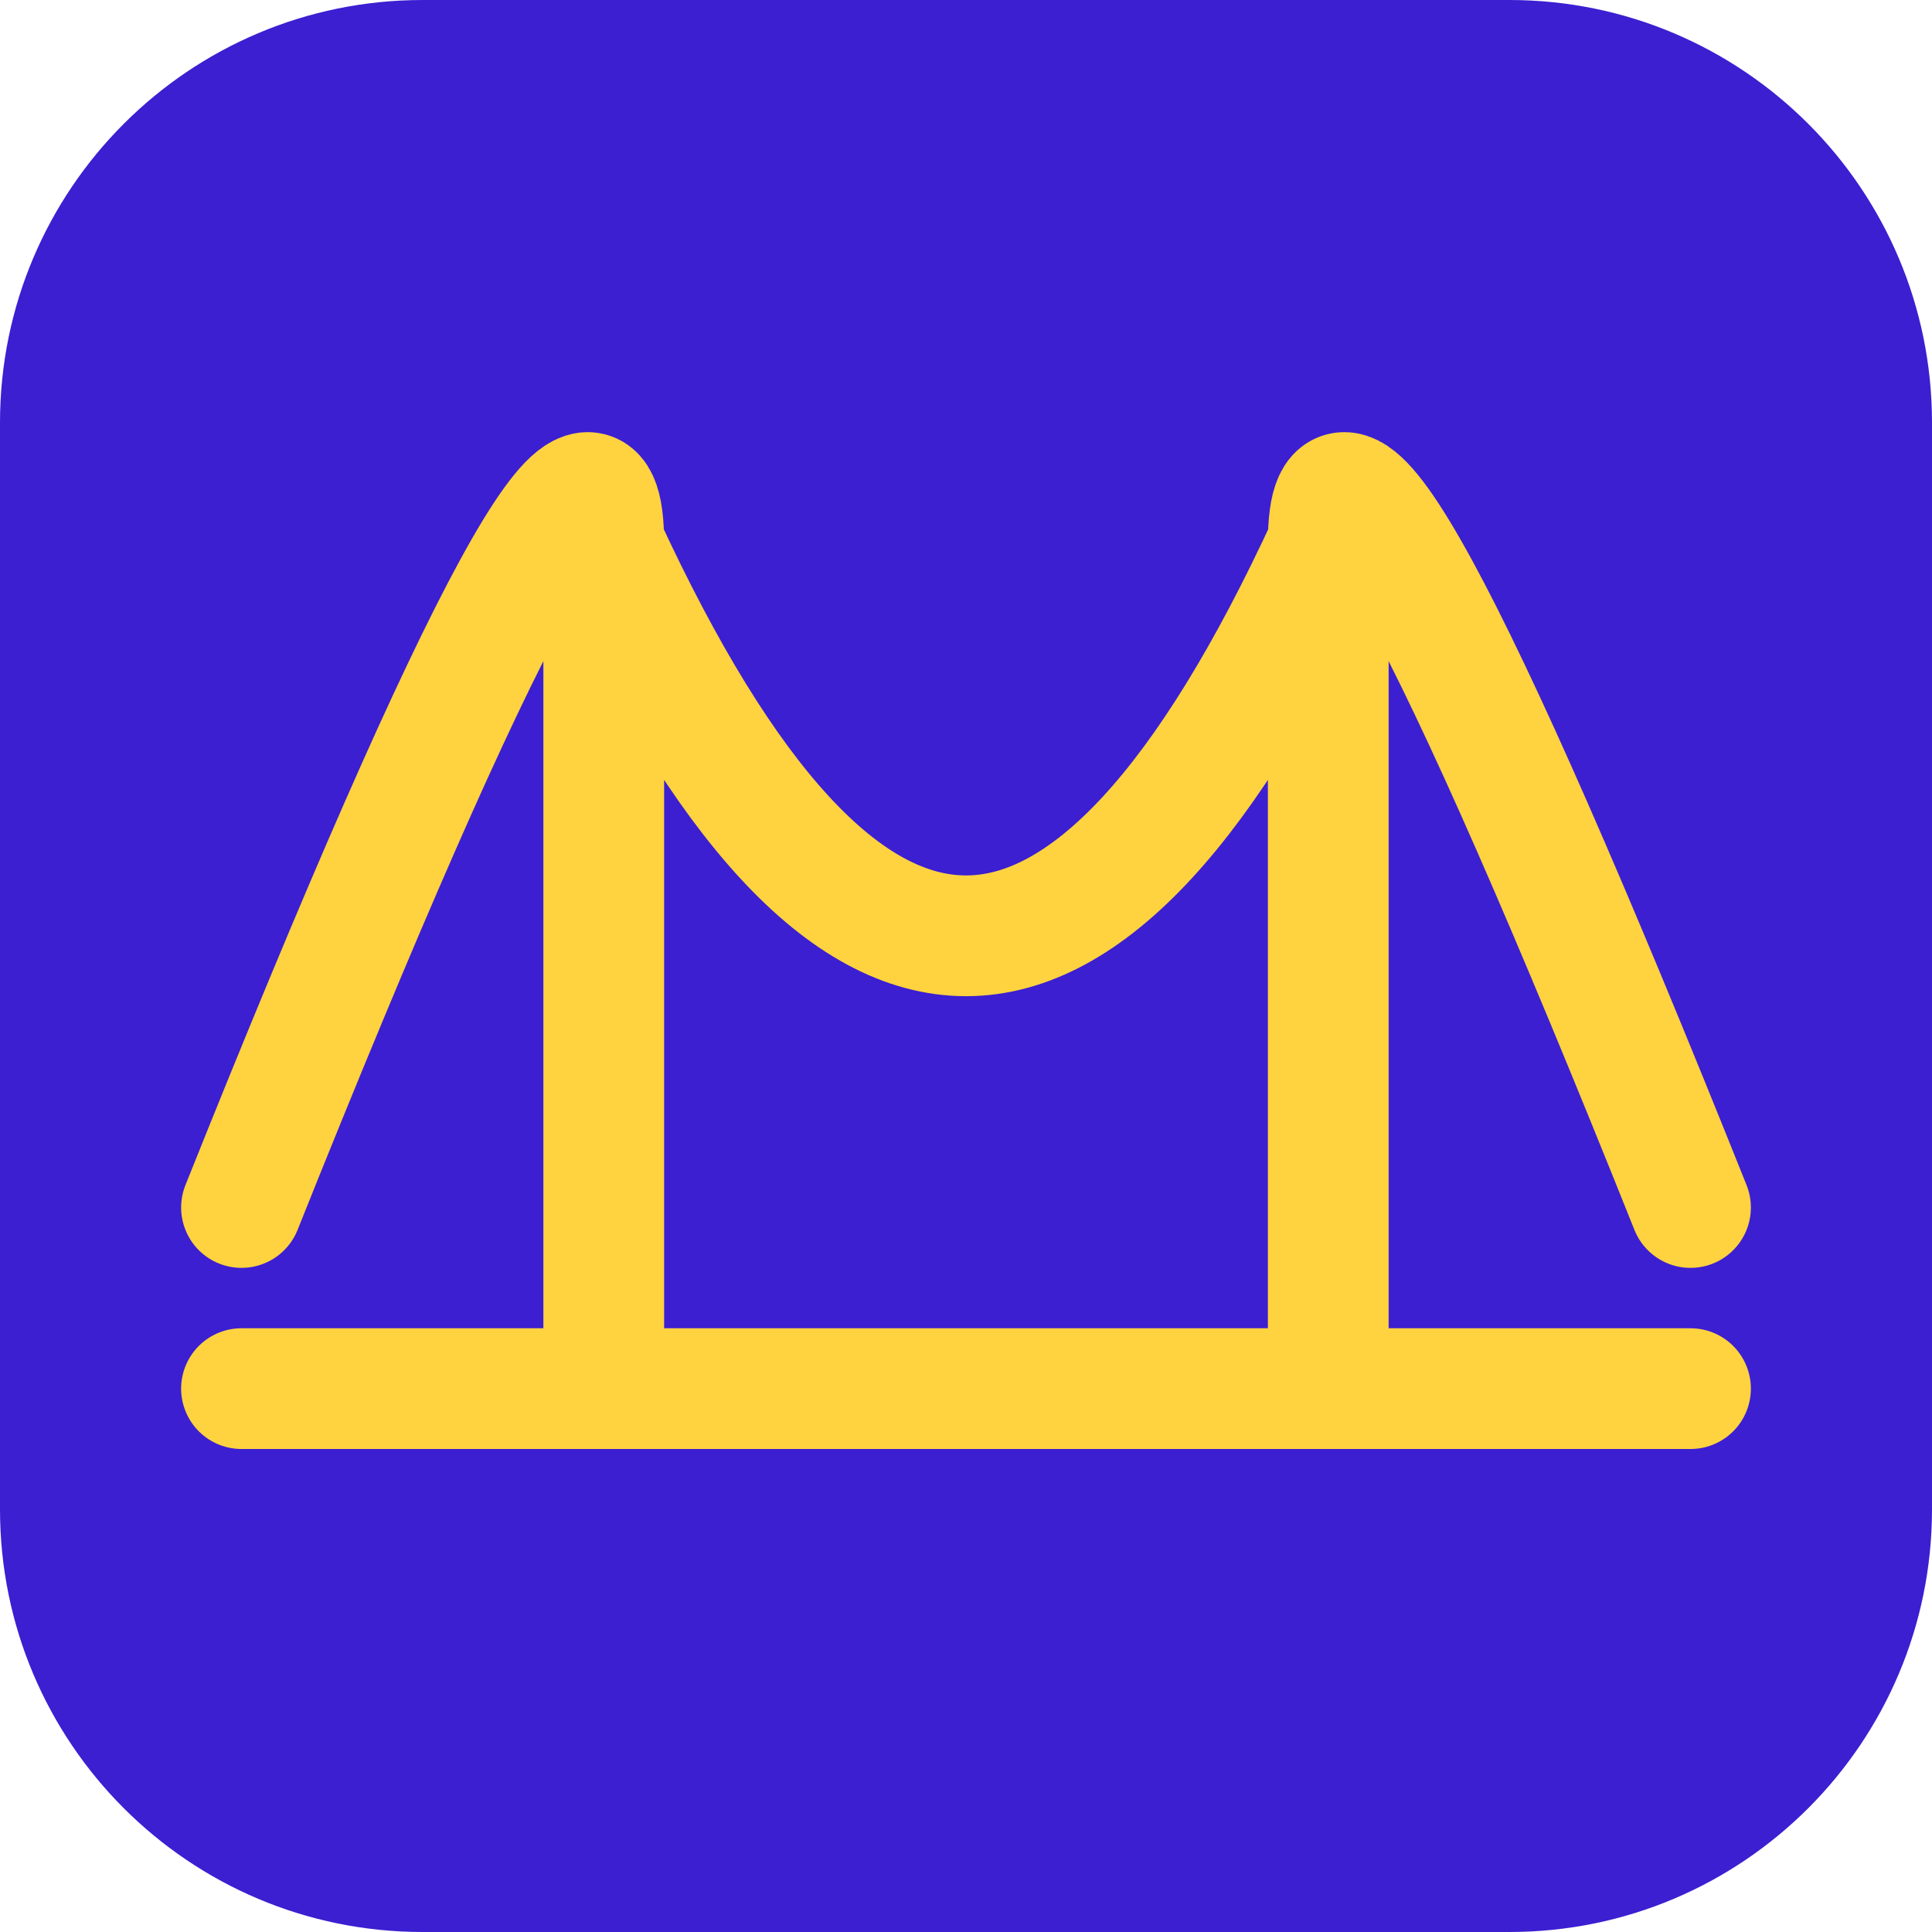
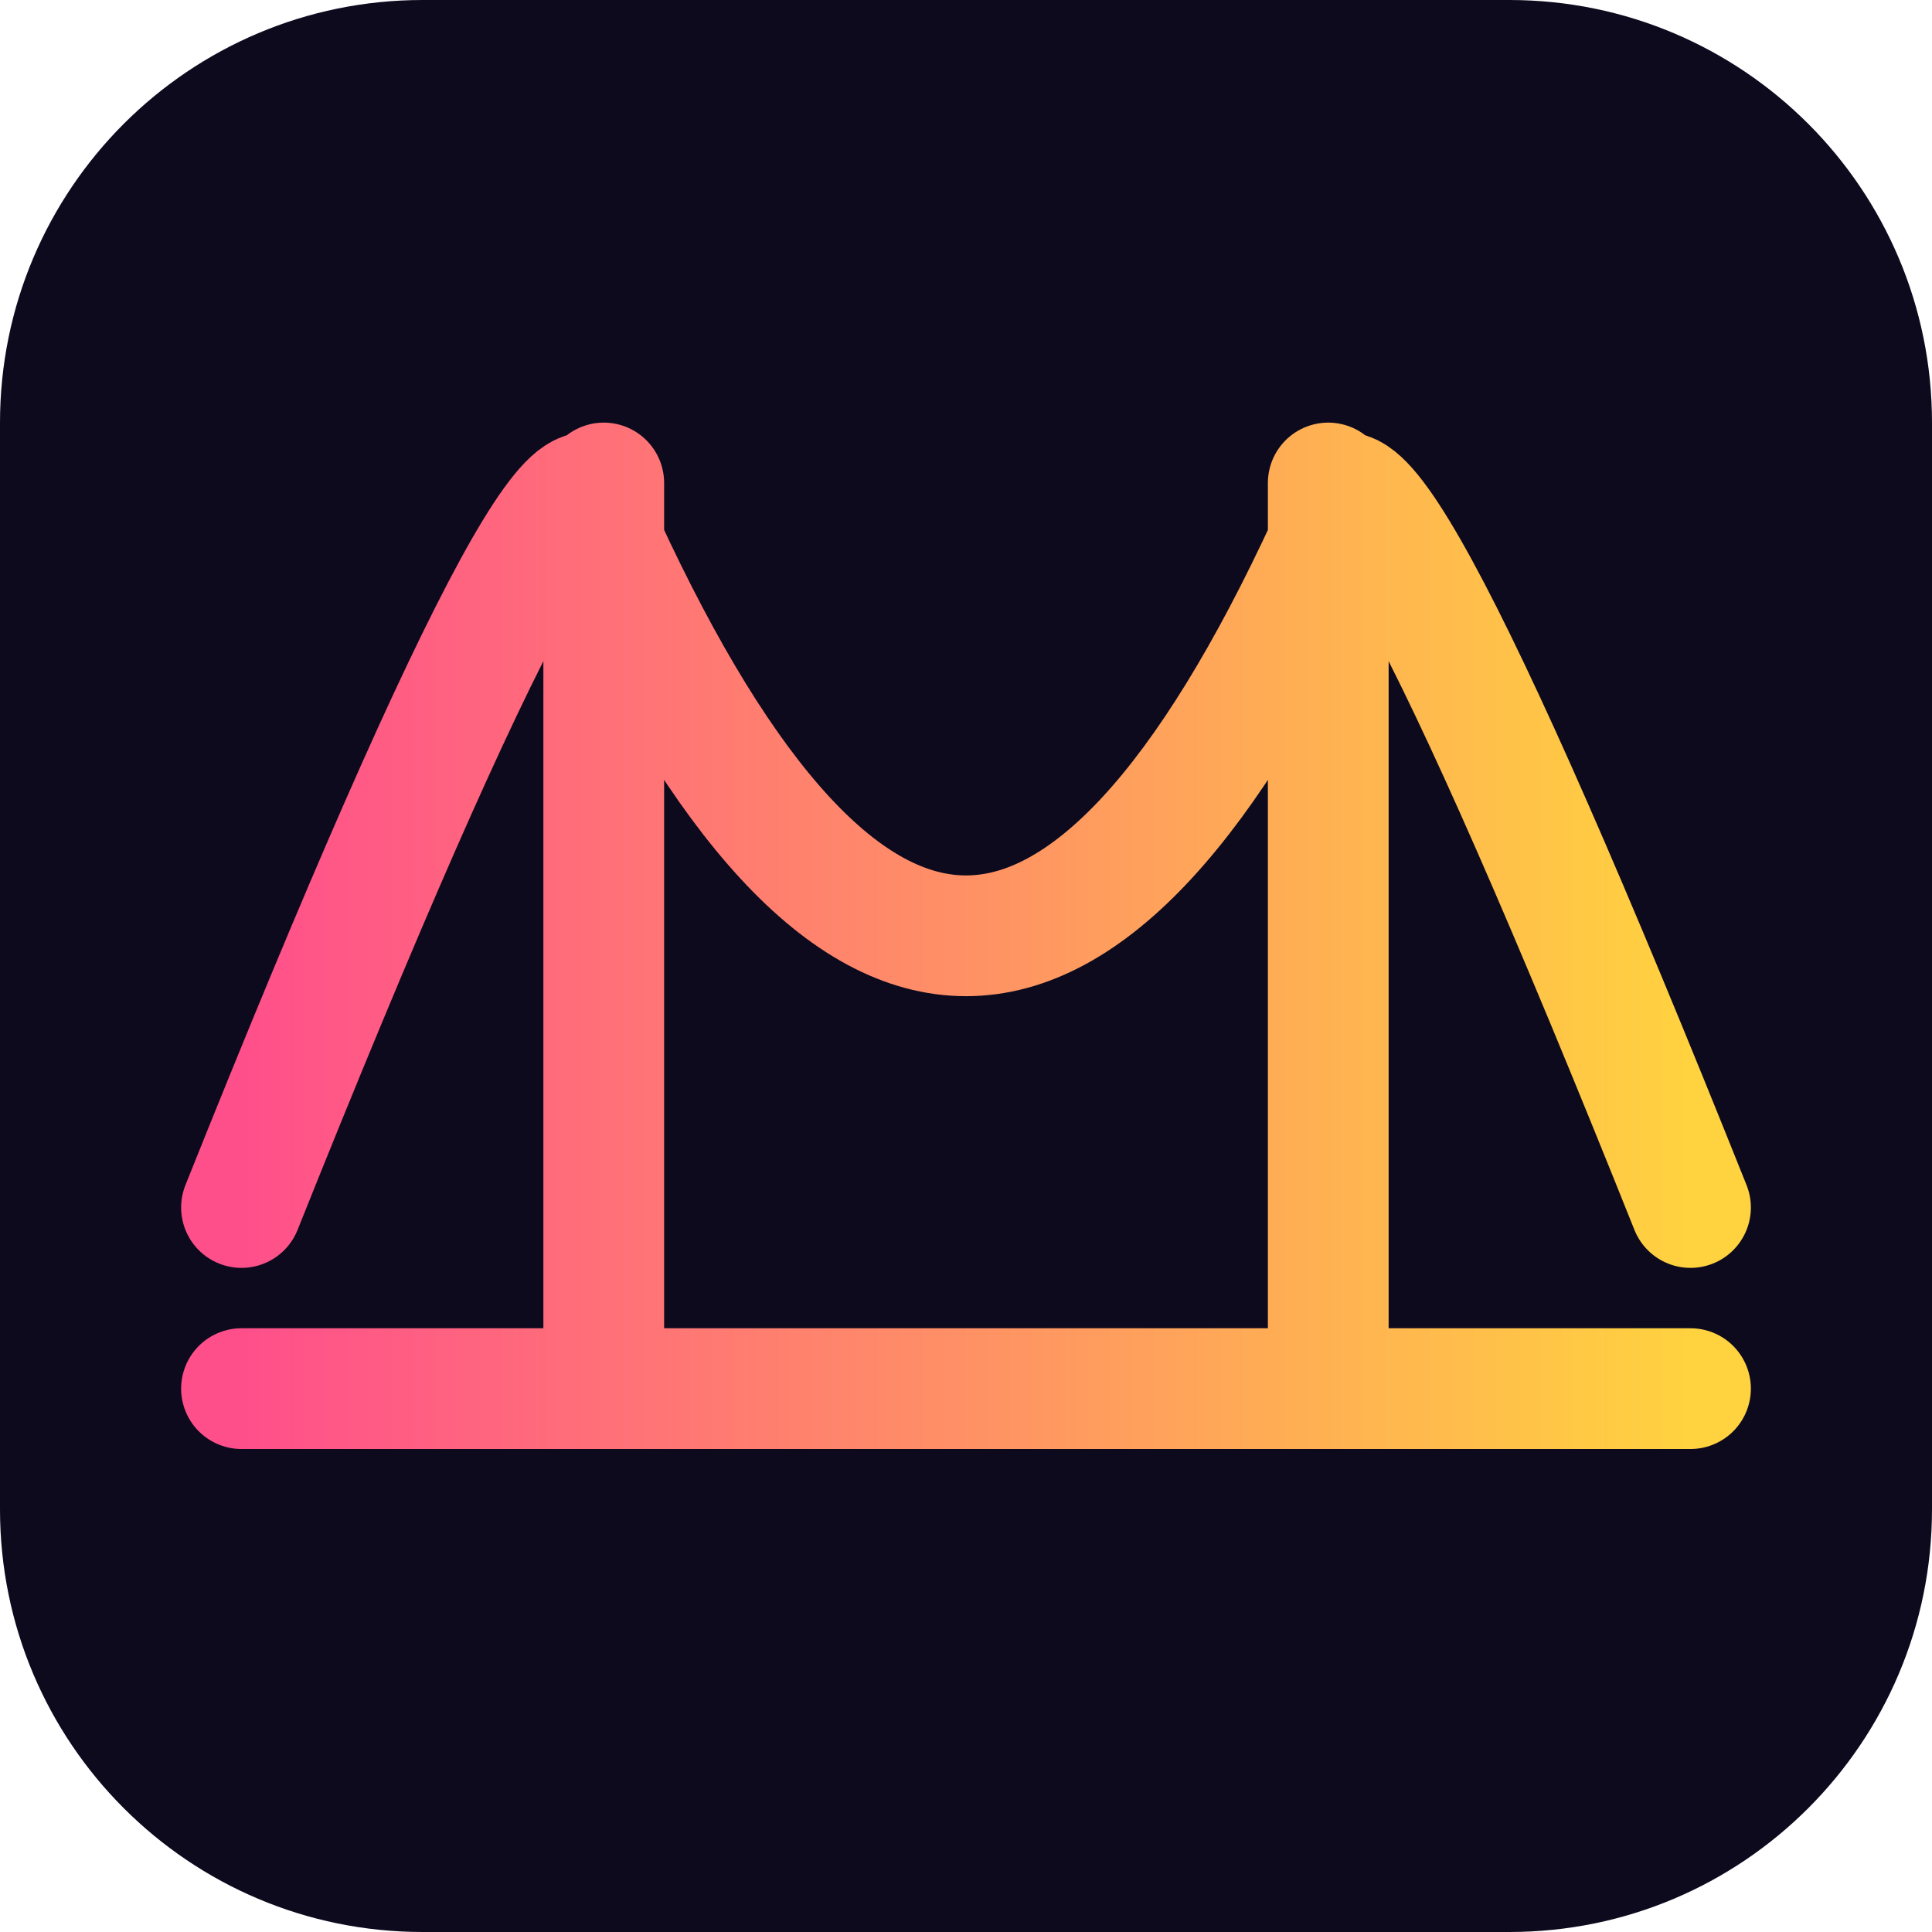
<svg xmlns="http://www.w3.org/2000/svg" viewBox="0 0 64 64">
-   <rect width="64" height="64" rx="14" fill="#3B1FD1" />
-   <path d="M8 46H56M20 18V46M44 18V46M8 40Q20 10 20 18Q32 44 44 18Q44 10 56 40" fill="none" stroke="#FFD23F" stroke-width="4" stroke-linecap="round" stroke-linejoin="round" />
+   <defs>
+     <linearGradient id="g" x1="0" x2="1">
+       <stop offset="0" stop-color="#FF4F8B" />
+       <stop offset="1" stop-color="#FFD23F" />
+     </linearGradient>
+   </defs>
+   <rect width="64" height="64" rx="14" fill="#0D0A1E" />
+   <path d="M8 46H56M20 16V46M44 16V46M8 40Q20 10 20 18Q32 44 44 18Q44 10 56 40" fill="none" stroke="url(#g)" stroke-width="4" stroke-linecap="round" stroke-linejoin="round" />
</svg>
